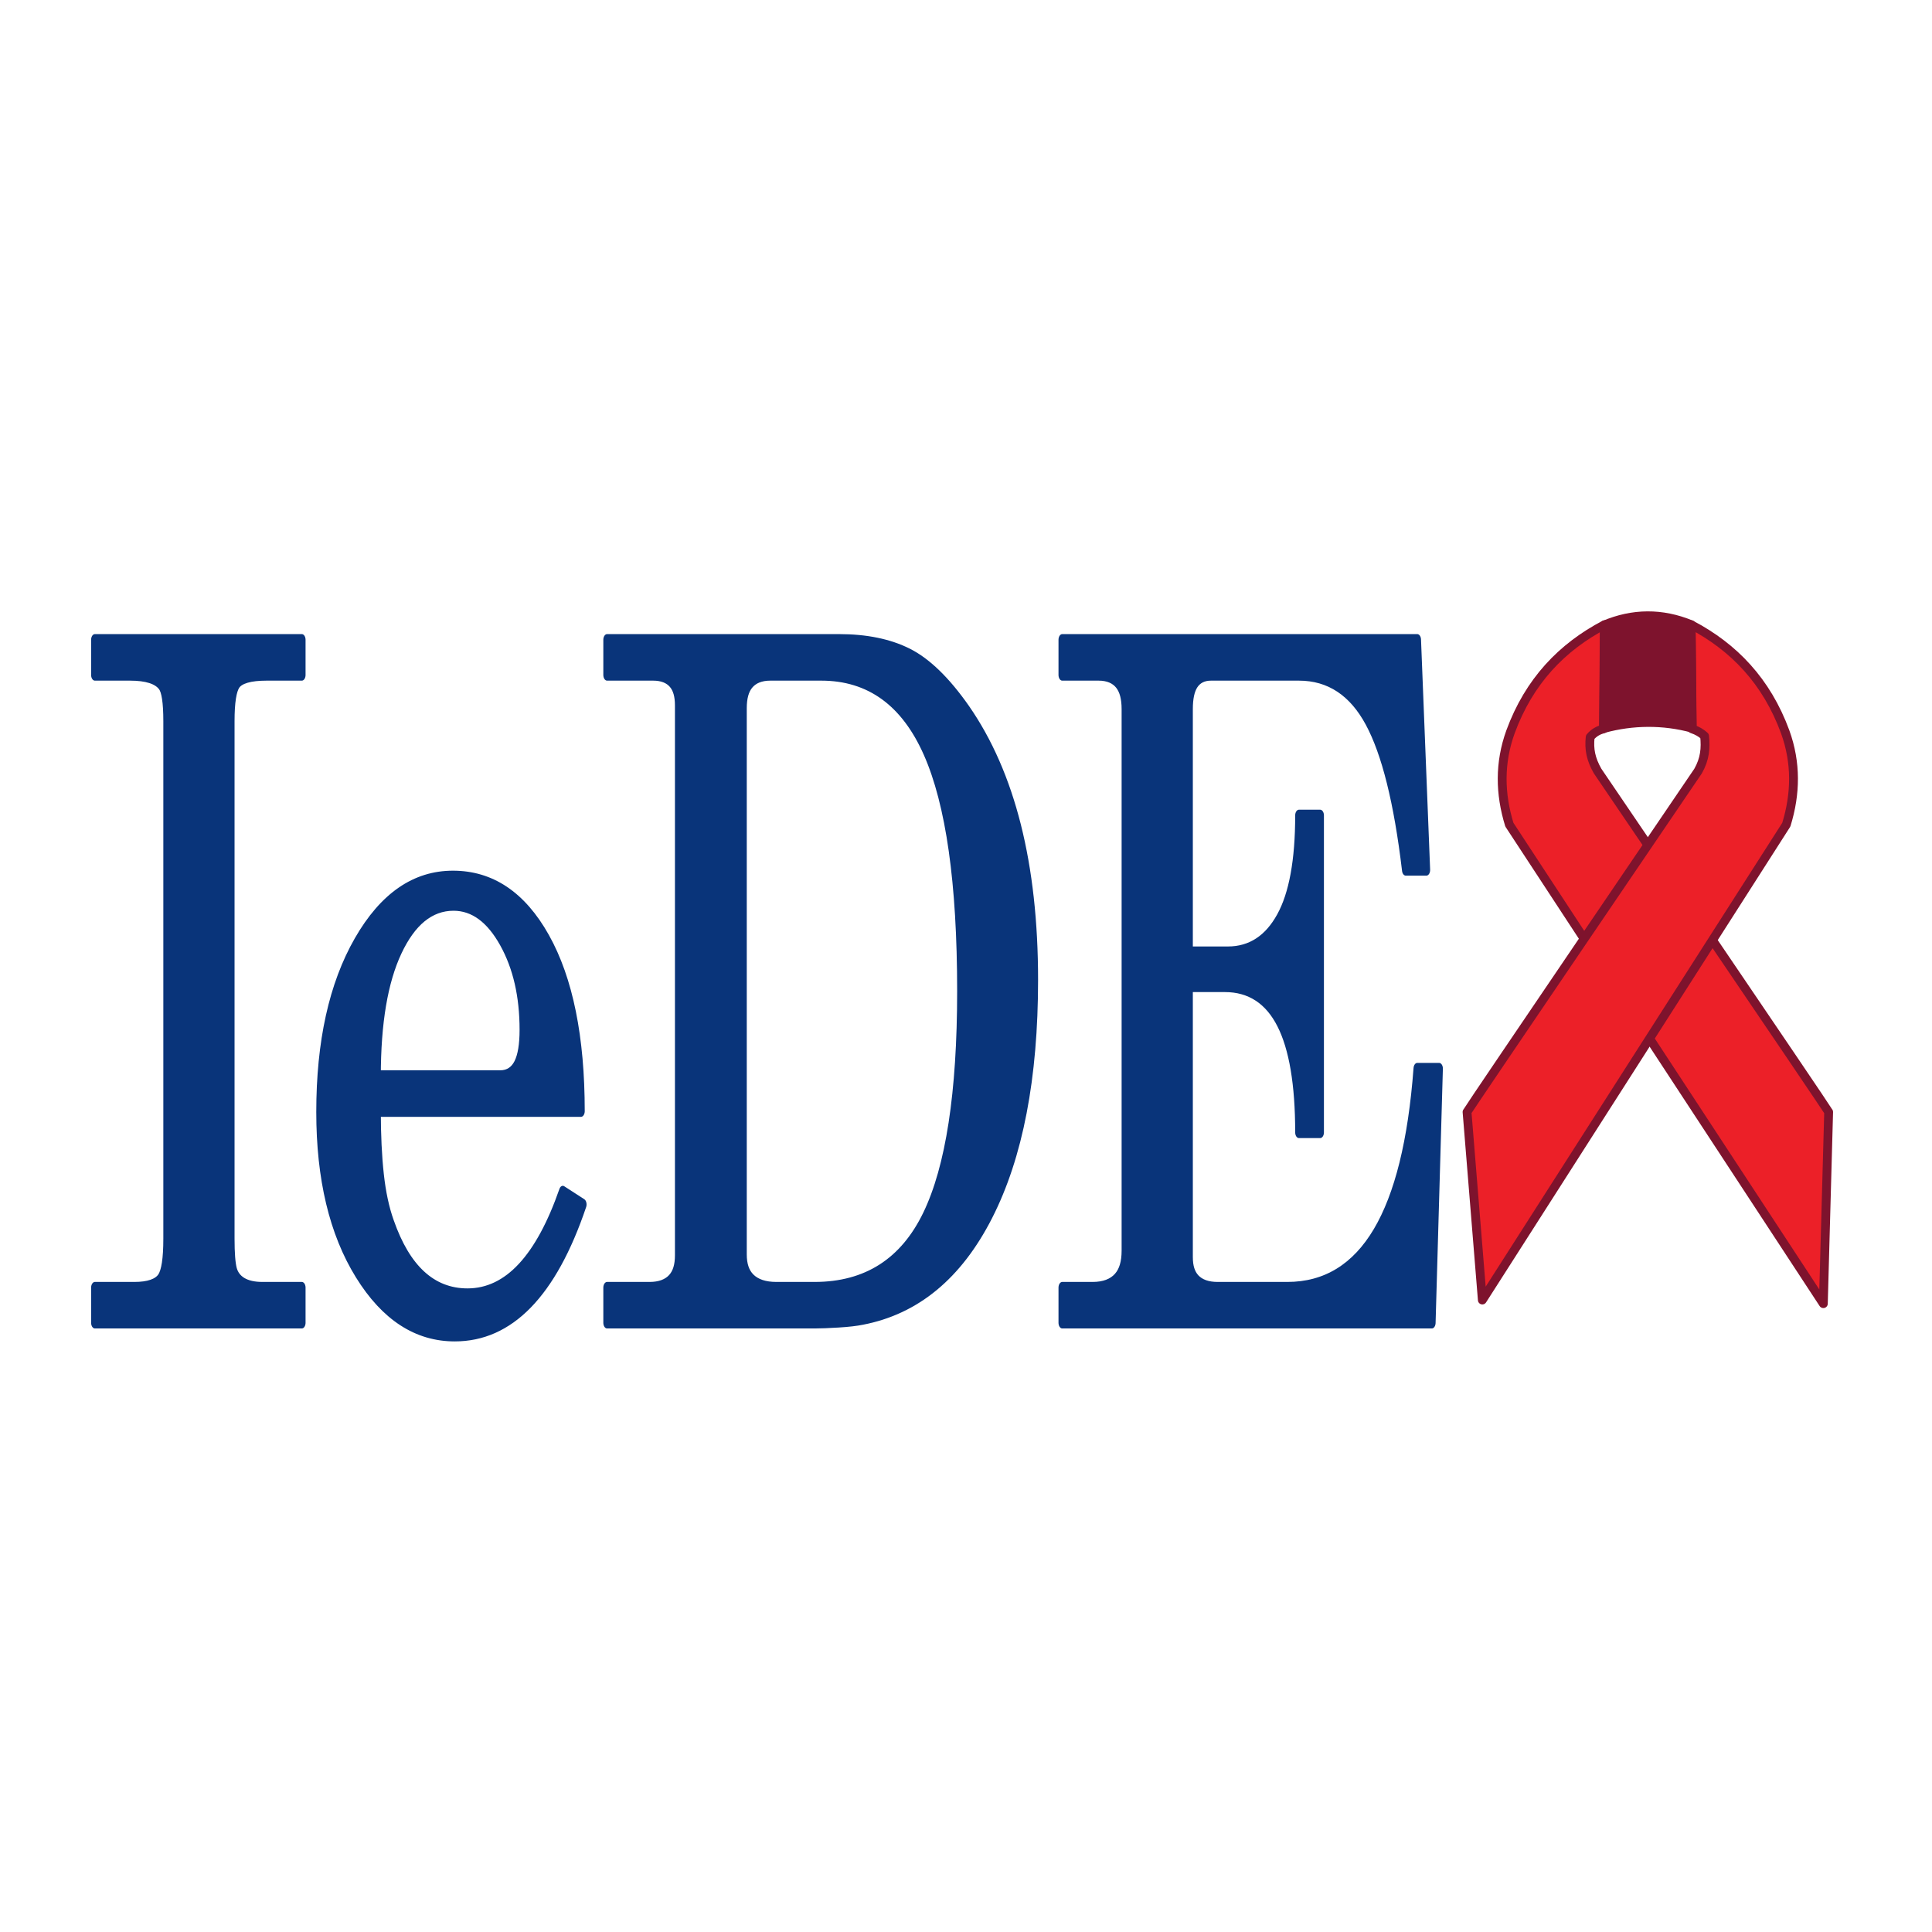
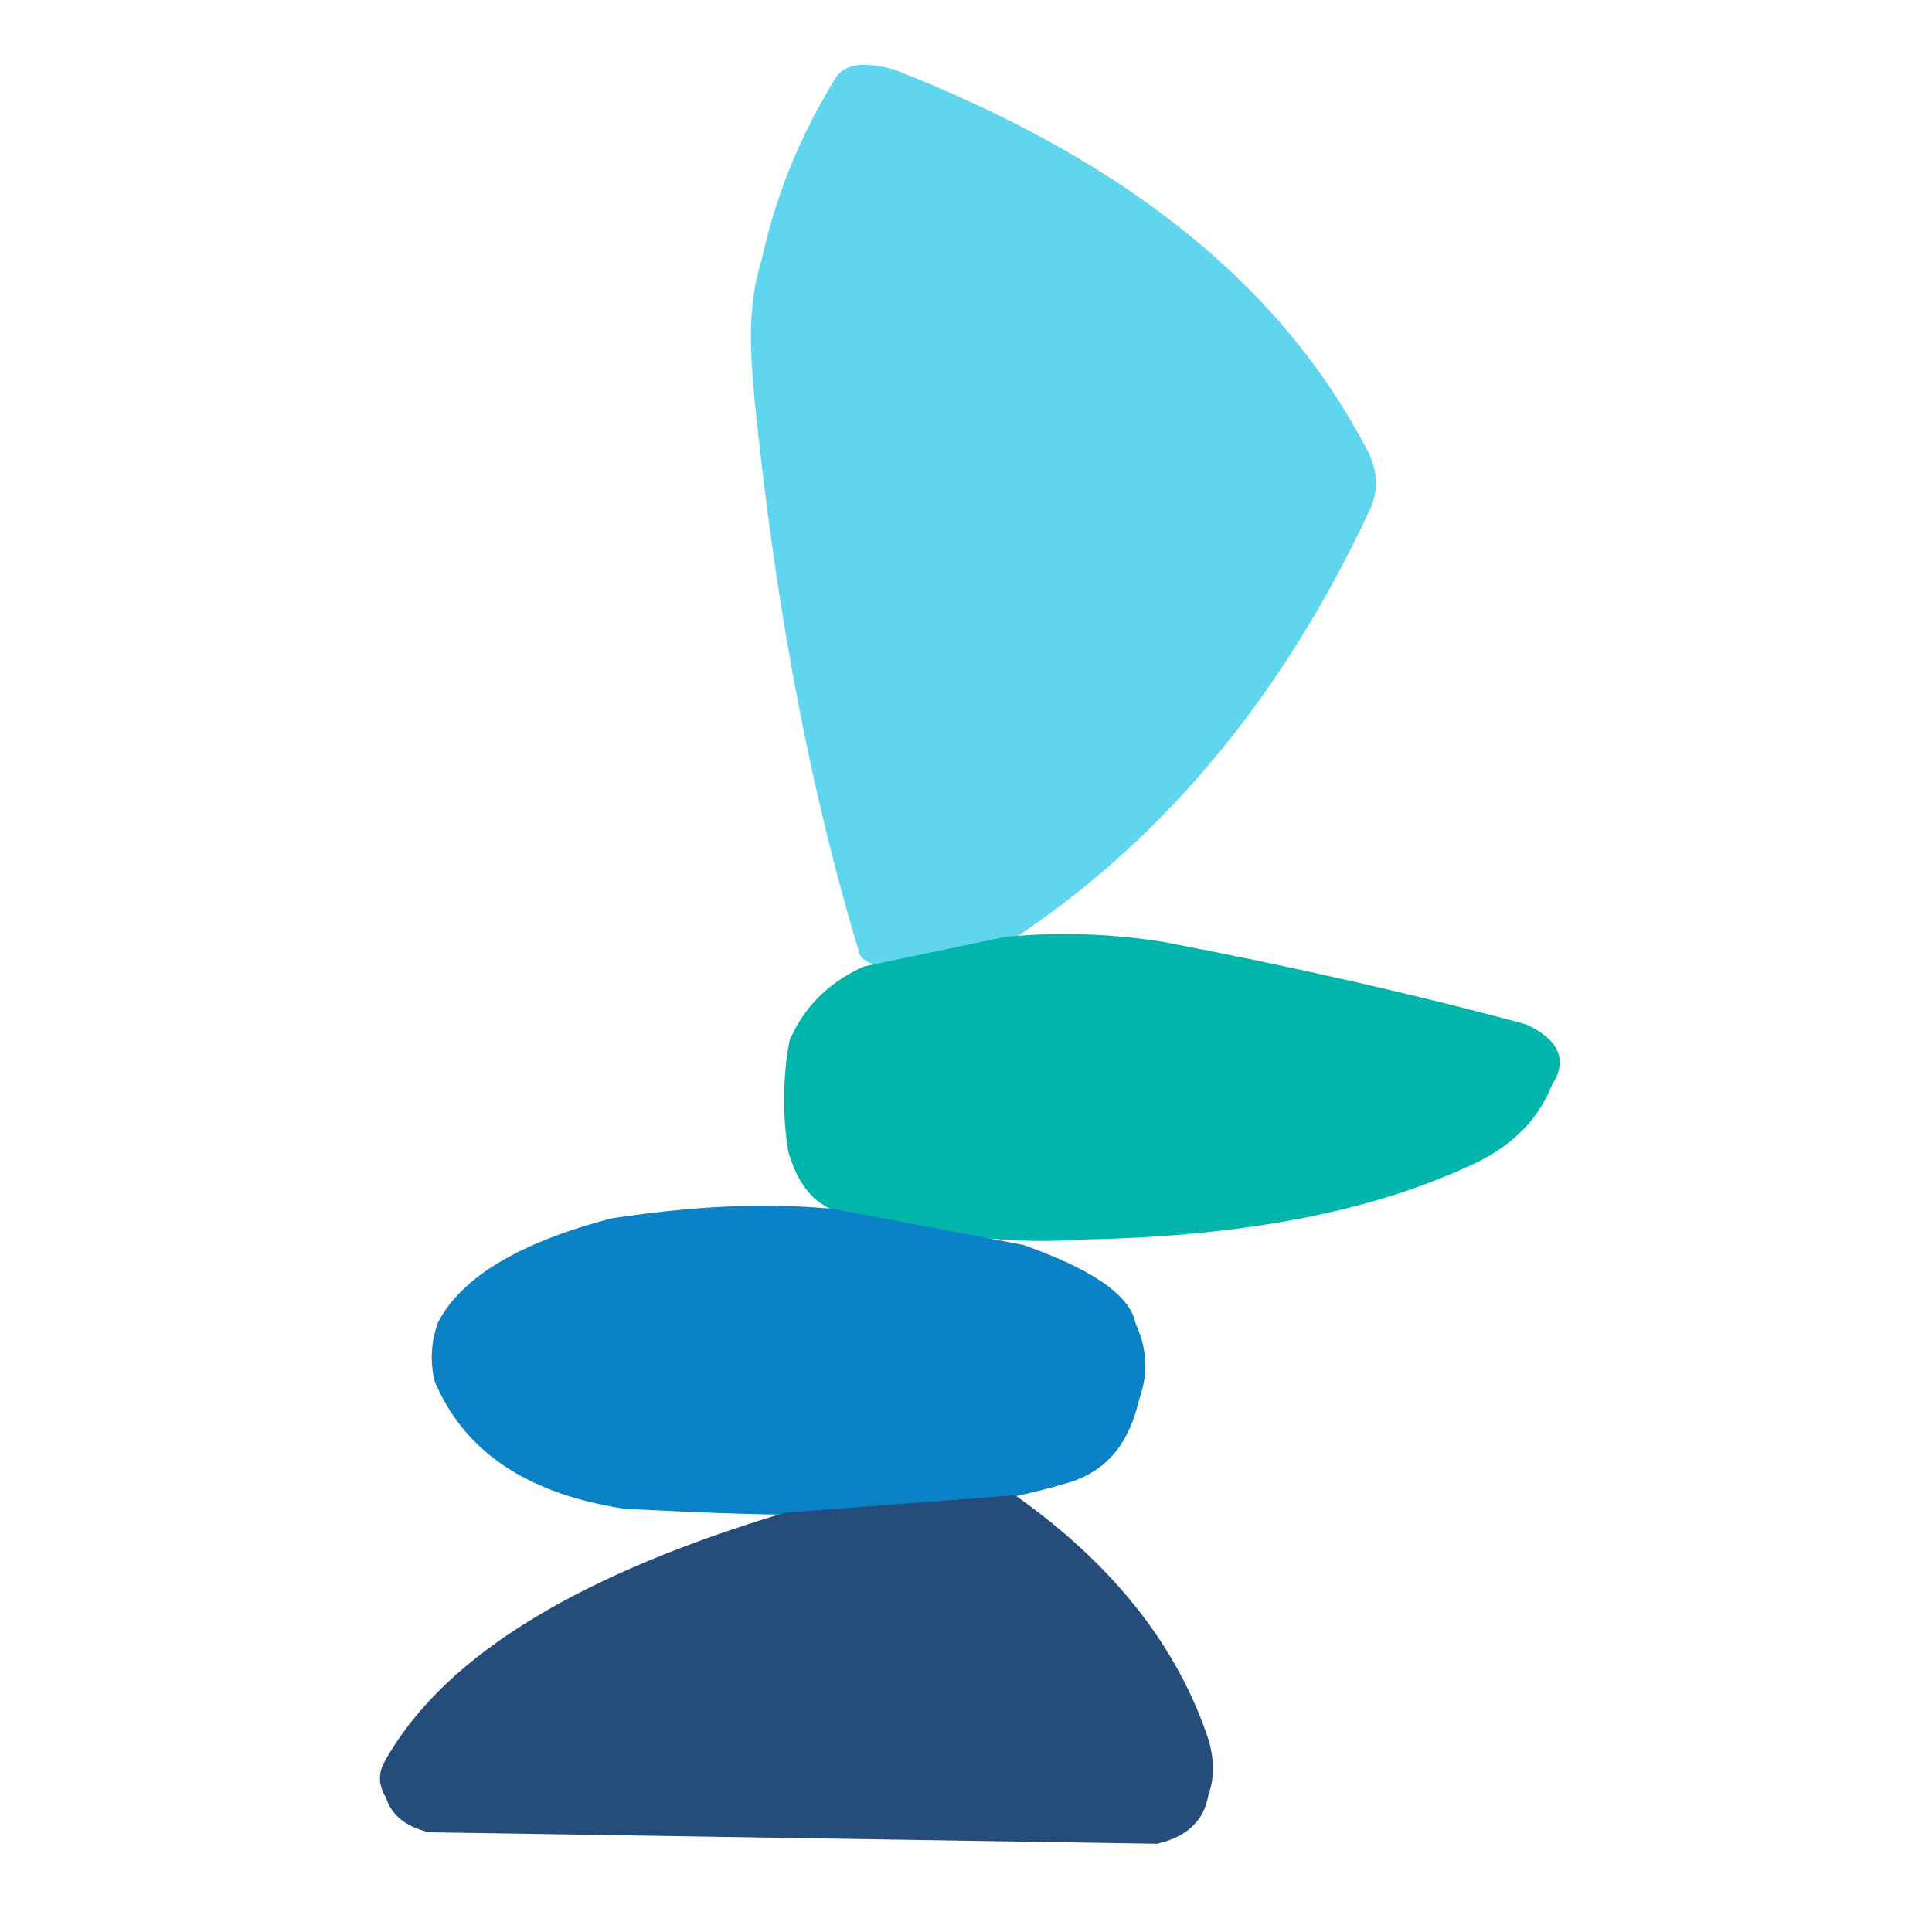
- <svg xmlns="http://www.w3.org/2000/svg" width="100%" height="100%" viewBox="0 0 100 100" version="1.1" xml:space="preserve" style="fill-rule:evenodd;clip-rule:evenodd;stroke-linejoin:round;stroke-miterlimit:2;">
-   <g transform="matrix(0.597008,0,0,0.909091,4.68873,5.34822)">
-     <path d="M0.371,32.545L0.371,30.545L18.313,30.545L18.313,32.545L15.261,32.545C13.858,32.545 12.99,32.711 12.657,33.045C12.324,33.378 12.157,34.088 12.157,35.176L12.157,64.641C12.157,65.483 12.227,66.079 12.368,66.43C12.648,67.096 13.49,67.43 14.893,67.43L18.313,67.43L18.313,69.429L0.371,69.429L0.371,67.43L3.791,67.43C4.984,67.43 5.755,67.254 6.106,66.903C6.457,66.553 6.632,65.798 6.632,64.641L6.632,35.176C6.632,34.088 6.474,33.404 6.159,33.124C5.738,32.738 4.826,32.545 3.423,32.545L0.371,32.545Z" style="fill:rgb(9,52,122);fill-rule:nonzero;stroke:rgb(9,52,122);stroke-width:0.65px;" />
-     <path d="M40.938,61.957L42.675,62.694C40.114,67.675 36.413,70.166 31.573,70.166C28.24,70.166 25.46,68.982 23.233,66.614C21.005,64.246 19.892,61.186 19.892,57.432C19.892,53.469 20.979,50.241 23.154,47.751C25.329,45.26 28.082,44.015 31.415,44.015C34.782,44.015 37.474,45.199 39.491,47.567C41.508,49.935 42.517,53.206 42.517,57.38L24.838,57.38C24.838,58.748 24.925,59.958 25.101,61.01C25.276,62.063 25.574,62.975 25.995,63.746C27.433,66.447 29.661,67.798 32.678,67.798C36.115,67.798 38.869,65.851 40.938,61.957ZM24.838,55.38L35.519,55.38C36.852,55.38 37.518,54.503 37.518,52.75C37.518,50.785 36.931,49.11 35.756,47.725C34.58,46.339 33.151,45.646 31.467,45.646C29.503,45.646 27.907,46.506 26.679,48.225C25.452,49.943 24.838,52.329 24.838,55.38Z" style="fill:rgb(9,52,122);fill-rule:nonzero;stroke:rgb(9,52,122);stroke-width:0.65px;" />
-     <path d="M44.779,32.545L44.779,30.545L64.879,30.545C67.264,30.545 69.281,30.817 70.93,31.361C72.578,31.905 74.245,32.966 75.928,34.544C79.857,38.262 81.821,43.384 81.821,49.908C81.821,55.451 80.515,59.905 77.901,63.273C75.288,66.64 71.631,68.622 66.931,69.218C66.405,69.289 65.712,69.341 64.852,69.376C63.993,69.411 63.3,69.429 62.774,69.429L44.779,69.429L44.779,67.43L48.462,67.43C50.146,67.43 50.988,66.816 50.988,65.588L50.988,34.281C50.988,33.124 50.251,32.545 48.778,32.545L44.779,32.545ZM63.353,32.545L58.933,32.545C57.355,32.545 56.565,33.176 56.565,34.439L56.565,65.535C56.565,66.798 57.53,67.43 59.459,67.43L62.774,67.43C67.229,67.43 70.456,66.07 72.456,63.352C74.455,60.633 75.455,56.363 75.455,50.54C75.455,44.366 74.473,39.823 72.508,36.912C70.544,34.001 67.492,32.545 63.353,32.545Z" style="fill:rgb(9,52,122);fill-rule:nonzero;stroke:rgb(9,52,122);stroke-width:0.65px;" />
-     <path d="M84.242,32.545L84.242,30.545L115.022,30.545L115.812,43.647L114.023,43.647C113.321,39.753 112.251,36.93 110.813,35.176C109.375,33.422 107.358,32.545 104.762,32.545L97.133,32.545C95.87,32.545 95.239,33.194 95.239,34.492L95.239,48.33L98.606,48.33C100.535,48.33 102.044,47.681 103.131,46.383C104.218,45.085 104.762,43.138 104.762,40.543L106.604,40.543L106.604,58.59L104.762,58.59C104.762,53.048 102.622,50.277 98.343,50.277L95.239,50.277L95.239,65.693C95.239,66.851 96.063,67.43 97.711,67.43L103.762,67.43C110.322,67.43 114.075,63.273 115.022,54.959L116.917,54.959L116.285,69.429L84.242,69.429L84.242,67.43L86.872,67.43C88.767,67.43 89.714,66.728 89.714,65.325L89.714,34.492C89.714,33.194 88.942,32.545 87.399,32.545L84.242,32.545Z" style="fill:rgb(9,52,122);fill-rule:nonzero;stroke:rgb(9,52,122);stroke-width:0.65px;" />
+ <svg xmlns="http://www.w3.org/2000/svg" width="100%" height="100%" viewBox="0 0 263 263" version="1.1" xml:space="preserve" style="fill-rule:evenodd;clip-rule:evenodd;stroke-linecap:round;stroke-linejoin:round;stroke-miterlimit:1.5;">
+   <g transform="matrix(1,0,0,1,8.32875,0.0818797)">
+     <path d="M108.97,129.001C101.626,104.476 97.483,79.628 94.917,54.622C94.293,48.109 93.866,41.624 95.819,35.48C98.064,25.245 101.746,17.508 105.93,10.646C107.292,8.854 109.99,9.021 113.117,9.813C141.999,21.108 164.641,37.226 177.192,61.146C178.785,63.949 178.832,66.547 177.747,68.994C166.143,93.867 150.329,113.248 129.971,126.904L112.369,130.806C110.218,130.85 109.146,130.209 108.97,129.001" style="fill:rgb(96,213,238);stroke:rgb(96,213,238);stroke-width:1px;" />
  </g>
-   <g id="Ribbon" transform="matrix(0.909091,0,0,0.909091,4.54545,4.54545)">
-     <g transform="matrix(-1.0053,0,0,1,178.155,0)">
-       <path d="M78.623,58.311C78.722,58.106 91.71,38.898 91.71,38.898C92.098,38.209 92.2,37.658 92.129,36.969C91.929,36.725 91.673,36.573 91.37,36.5L91.31,30.566C93.729,31.842 95.587,33.781 96.642,36.67C97.274,38.431 97.245,40.193 96.705,41.954L78.923,69.226L78.623,58.311" style="fill:rgb(236,32,40);stroke:rgb(126,19,45);stroke-width:0.5px;stroke-linecap:round;stroke-miterlimit:1.5;" />
+   <g transform="matrix(1,0,0,1,8.32875,0.0818797)">
+     <g id="Layer1">
+       <path d="M109.428,131.958L128.59,127.949C135.945,127.248 143.102,127.525 150.087,128.652C166.646,131.83 183.066,135.461 199.254,139.837C203.329,141.731 204.585,144.199 202.517,147.344C200.526,152.427 196.573,156.025 190.996,158.393C176.391,165.039 158.575,167.792 138.793,168.163C127.697,168.967 116.531,167.042 105.342,164.202C102.326,163.006 100.531,160.258 99.471,156.575C98.674,151.624 98.718,146.673 99.625,141.722C101.423,137.537 104.531,134.18 109.428,131.958" style="fill:rgb(0,181,169);stroke:rgb(0,181,169);stroke-width:1px;" />
    </g>
-     <g transform="matrix(1.0053,0,0,1,-0.512362,0)">
-       <path d="M78.623,58.311C78.722,58.106 91.71,38.898 91.71,38.898C92.098,38.209 92.146,37.596 92.076,36.907C91.891,36.735 91.661,36.596 91.37,36.5L91.31,30.566C93.729,31.842 95.587,33.781 96.642,36.67C97.274,38.431 97.245,40.193 96.705,41.954L79.489,69.019L78.623,58.311" style="fill:rgb(236,32,40);stroke:rgb(126,19,45);stroke-width:0.5px;stroke-linecap:round;stroke-miterlimit:1.5;" />
+   </g>
+   <g transform="matrix(1,0,0,1,8.32875,0.0818797)">
+     <g id="Layer2">
+       <path d="M51.806,180.039C54.982,174.087 62.7,169.499 74.96,166.275C84.451,164.853 94.261,163.976 105.179,164.989L130.856,169.873C139.537,172.956 145.098,176.372 145.8,180.307C147.282,183.448 147.544,186.79 146.226,190.394C144.985,195.843 142.174,199.877 136.564,201.389C118.437,206.845 97.607,205.84 76.768,204.811C64.249,202.9 55.348,197.545 51.246,187.62C50.744,185.093 50.839,182.566 51.806,180.039" style="fill:rgb(11,129,198);stroke:rgb(11,129,198);stroke-width:1px;" />
    </g>
-     <path d="M86.339,30.583C87.955,29.898 89.624,29.876 91.29,30.567L91.35,36.464C89.697,36.016 87.952,36.03 86.3,36.483L86.339,30.583Z" style="fill:rgb(126,19,45);stroke:rgb(126,19,45);stroke-width:0.5px;stroke-linecap:round;stroke-miterlimit:1.5;" />
+   </g>
+   <g transform="matrix(1,0,0,1,8.32875,0.0818797)">
+     <g id="Layer3">
+       <path d="M149.136,250.403L50.109,248.845C47.268,248.138 45.36,246.723 44.662,244.393C43.708,242.904 43.61,241.382 44.546,239.819C52.873,225.024 72.077,214.307 98.605,206.334L129.713,203.974C142.833,213.273 151.583,224.292 155.782,237.101C156.426,239.514 156.519,241.871 155.681,244.135C155.129,247.597 152.787,249.552 149.136,250.403" style="fill:rgb(36,77,123);stroke:rgb(36,77,123);stroke-width:1px;" />
+     </g>
  </g>
</svg>
